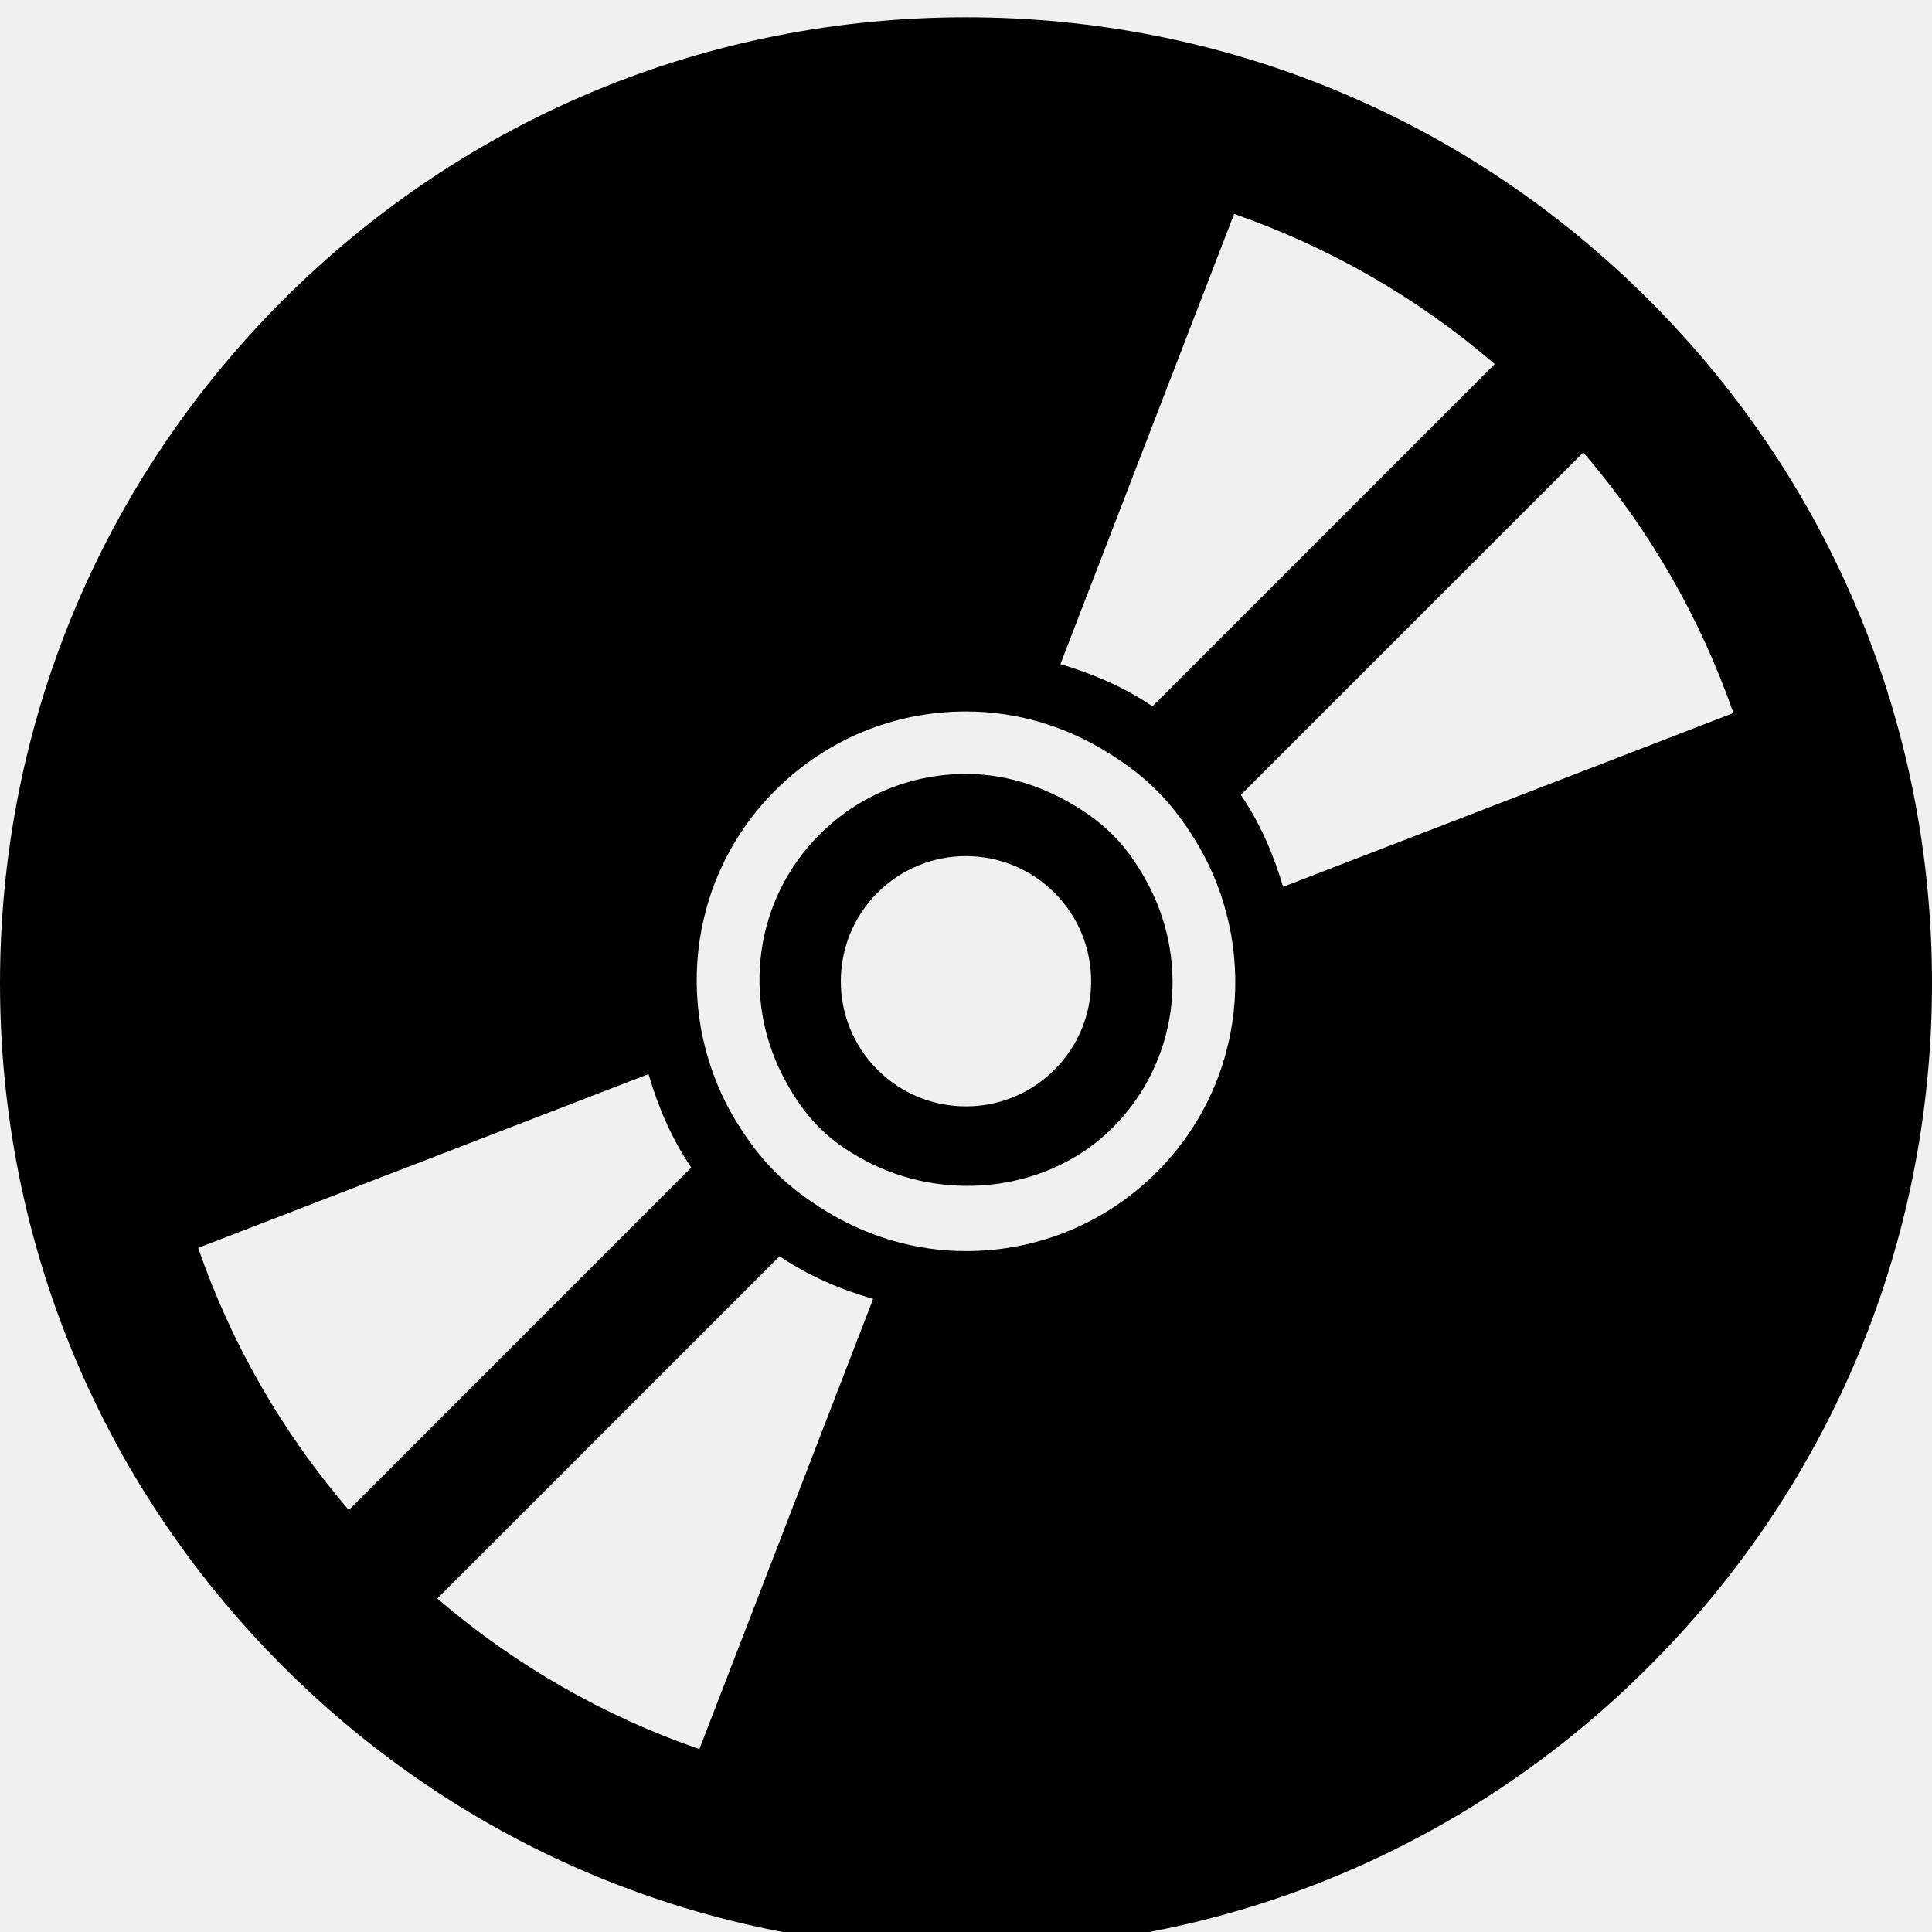
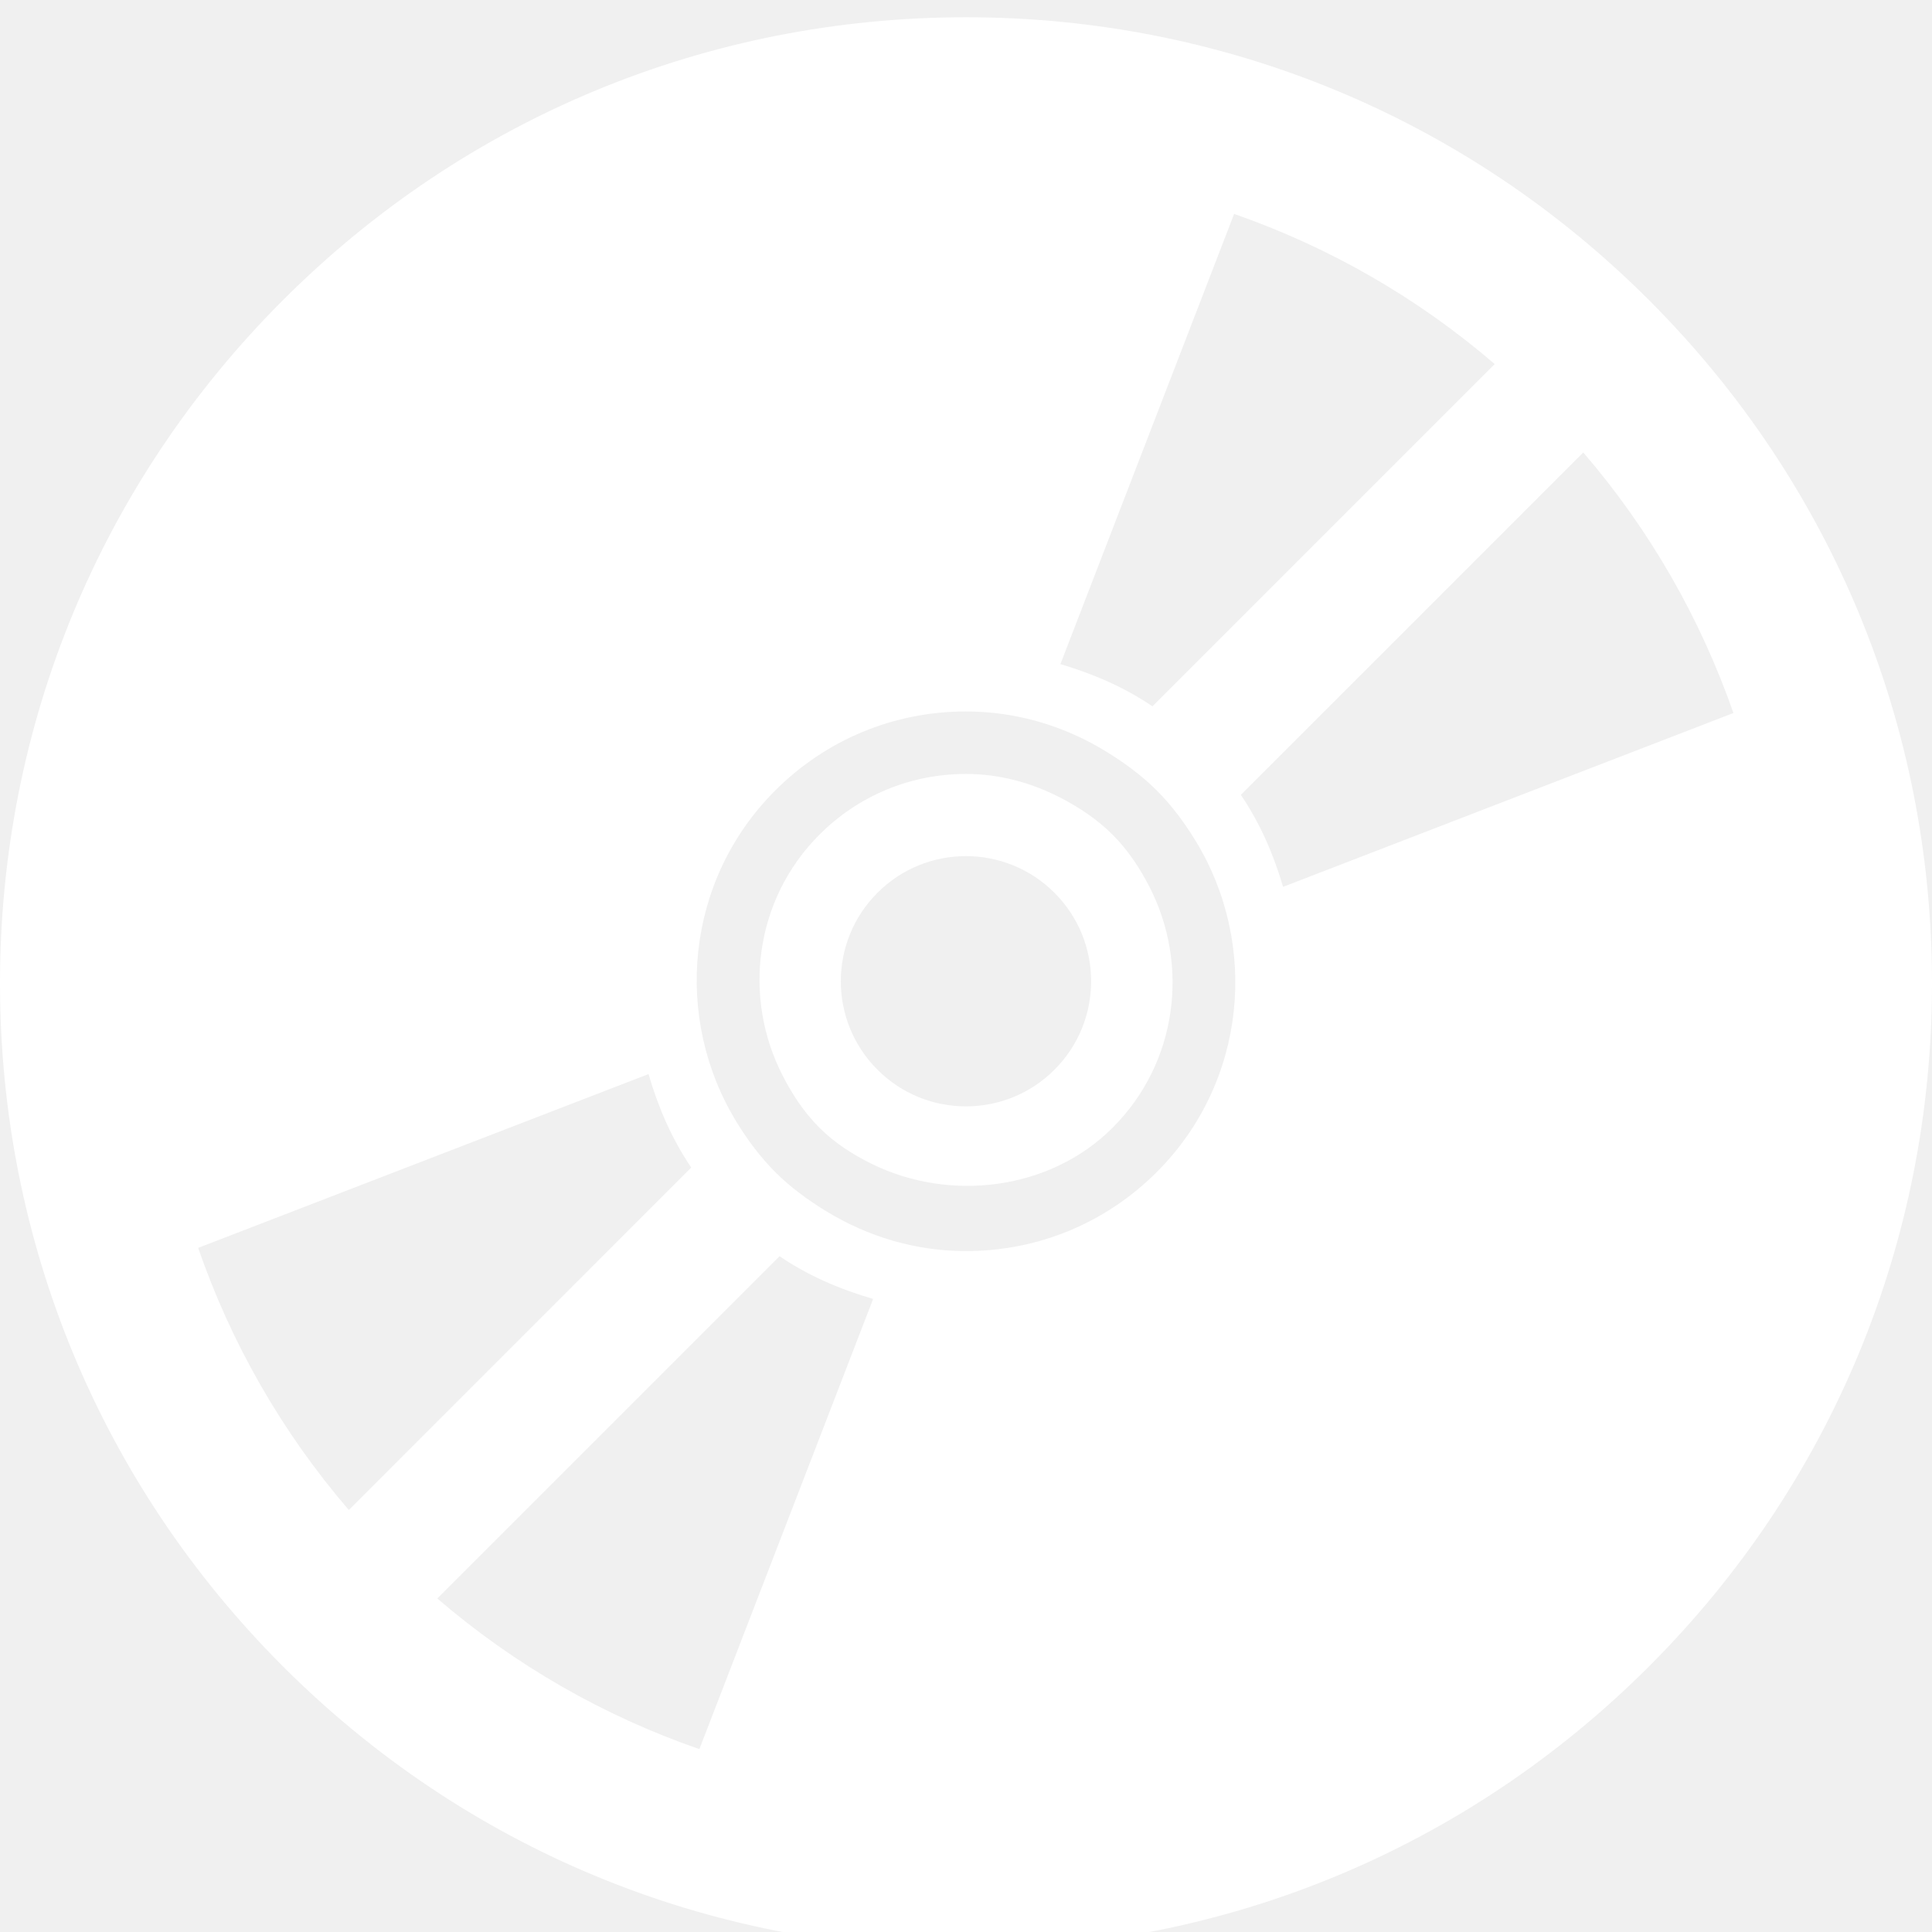
- <svg xmlns="http://www.w3.org/2000/svg" version="1.1" width="32" height="32" viewBox="0 0 32 32">
-   <path d="M19.035 14.683c-0.158-0.307-0.35-0.601-0.607-0.858-0.254-0.253-0.547-0.448-0.857-0.609-0.482-0.25-1.013-0.397-1.571-0.397-0.917 0-1.779 0.357-2.427 1.005-1.081 1.081-1.274 2.705-0.607 3.997 0.158 0.307 0.35 0.601 0.607 0.858 0.255 0.255 0.553 0.444 0.867 0.599 1.287 0.633 2.946 0.443 3.988-0.599 1.081-1.081 1.274-2.705 0.607-3.997zM17.465 17.718c-0.404 0.405-0.935 0.607-1.466 0.607s-1.061-0.202-1.465-0.607c-0.81-0.809-0.81-2.122 0-2.931 0.404-0.405 0.935-0.607 1.465-0.607s1.061 0.202 1.466 0.607c0.81 0.809 0.81 2.122 0 2.931zM27.314 4.972c-3.022-3.022-7.040-4.686-11.314-4.686s-8.292 1.664-11.314 4.686-4.686 7.040-4.686 11.314c0 4.274 1.664 8.292 4.686 11.314s7.040 4.686 11.314 4.686c4.274 0 8.292-1.664 11.314-4.686s4.686-7.040 4.686-11.314c0-4.274-1.664-8.292-4.686-11.314zM12.912 20.807c0.475 0.323 1.001 0.548 1.55 0.707l-2.878 7.457c-1.58-0.547-3.049-1.385-4.341-2.495l5.669-5.669zM5.777 25.010c-1.11-1.292-1.948-2.761-2.495-4.341l7.46-2.879c0.157 0.542 0.381 1.067 0.707 1.548l-5.671 5.672zM13.667 20.051c-0.295-0.182-0.576-0.387-0.827-0.638-0.253-0.254-0.459-0.534-0.639-0.827-1.056-1.722-0.851-4.004 0.639-5.493 0.844-0.844 1.966-1.309 3.16-1.309 0.839 0 1.637 0.241 2.333 0.671 0.295 0.182 0.576 0.387 0.827 0.638 0.254 0.253 0.458 0.534 0.639 0.827 1.056 1.722 0.851 4.004-0.639 5.493-0.844 0.844-1.966 1.309-3.16 1.309-0.839 0-1.636-0.241-2.333-0.671zM17.564 10.999l2.877-7.456c1.571 0.548 3.031 1.382 4.316 2.487l-5.669 5.669c-0.468-0.318-0.985-0.539-1.524-0.699zM20.552 13.166l5.672-5.672c1.105 1.285 1.939 2.746 2.487 4.316l-7.459 2.879c-0.157-0.533-0.378-1.049-0.699-1.523z" />
+ <svg xmlns="http://www.w3.org/2000/svg" viewBox="0 0 32 32">
+   <path fill="#fff" d="M19.035 14.683c-0.158-0.307-0.35-0.601-0.607-0.858-0.254-0.253-0.547-0.448-0.857-0.609-0.482-0.25-1.013-0.397-1.571-0.397-0.917 0-1.779 0.357-2.427 1.005-1.081 1.081-1.274 2.705-0.607 3.997 0.158 0.307 0.35 0.601 0.607 0.858 0.255 0.255 0.553 0.444 0.867 0.599 1.287 0.633 2.946 0.443 3.988-0.599 1.081-1.081 1.274-2.705 0.607-3.997zM17.465 17.718c-0.404 0.405-0.935 0.607-1.466 0.607s-1.061-0.202-1.465-0.607c-0.81-0.809-0.81-2.122 0-2.931 0.404-0.405 0.935-0.607 1.465-0.607s1.061 0.202 1.466 0.607c0.81 0.809 0.81 2.122 0 2.931zM27.314 4.972c-3.022-3.022-7.040-4.686-11.314-4.686s-8.292 1.664-11.314 4.686-4.686 7.040-4.686 11.314c0 4.274 1.664 8.292 4.686 11.314s7.040 4.686 11.314 4.686c4.274 0 8.292-1.664 11.314-4.686s4.686-7.040 4.686-11.314c0-4.274-1.664-8.292-4.686-11.314zM12.912 20.807c0.475 0.323 1.001 0.548 1.55 0.707l-2.878 7.457c-1.58-0.547-3.049-1.385-4.341-2.495l5.669-5.669zM5.777 25.010c-1.11-1.292-1.948-2.761-2.495-4.341l7.46-2.879c0.157 0.542 0.381 1.067 0.707 1.548l-5.671 5.672zM13.667 20.051c-0.295-0.182-0.576-0.387-0.827-0.638-0.253-0.254-0.459-0.534-0.639-0.827-1.056-1.722-0.851-4.004 0.639-5.493 0.844-0.844 1.966-1.309 3.16-1.309 0.839 0 1.637 0.241 2.333 0.671 0.295 0.182 0.576 0.387 0.827 0.638 0.254 0.253 0.458 0.534 0.639 0.827 1.056 1.722 0.851 4.004-0.639 5.493-0.844 0.844-1.966 1.309-3.16 1.309-0.839 0-1.636-0.241-2.333-0.671zM17.564 10.999l2.877-7.456c1.571 0.548 3.031 1.382 4.316 2.487l-5.669 5.669c-0.468-0.318-0.985-0.539-1.524-0.699zM20.552 13.166l5.672-5.672c1.105 1.285 1.939 2.746 2.487 4.316l-7.459 2.879c-0.157-0.533-0.378-1.049-0.699-1.523z" />
</svg>
